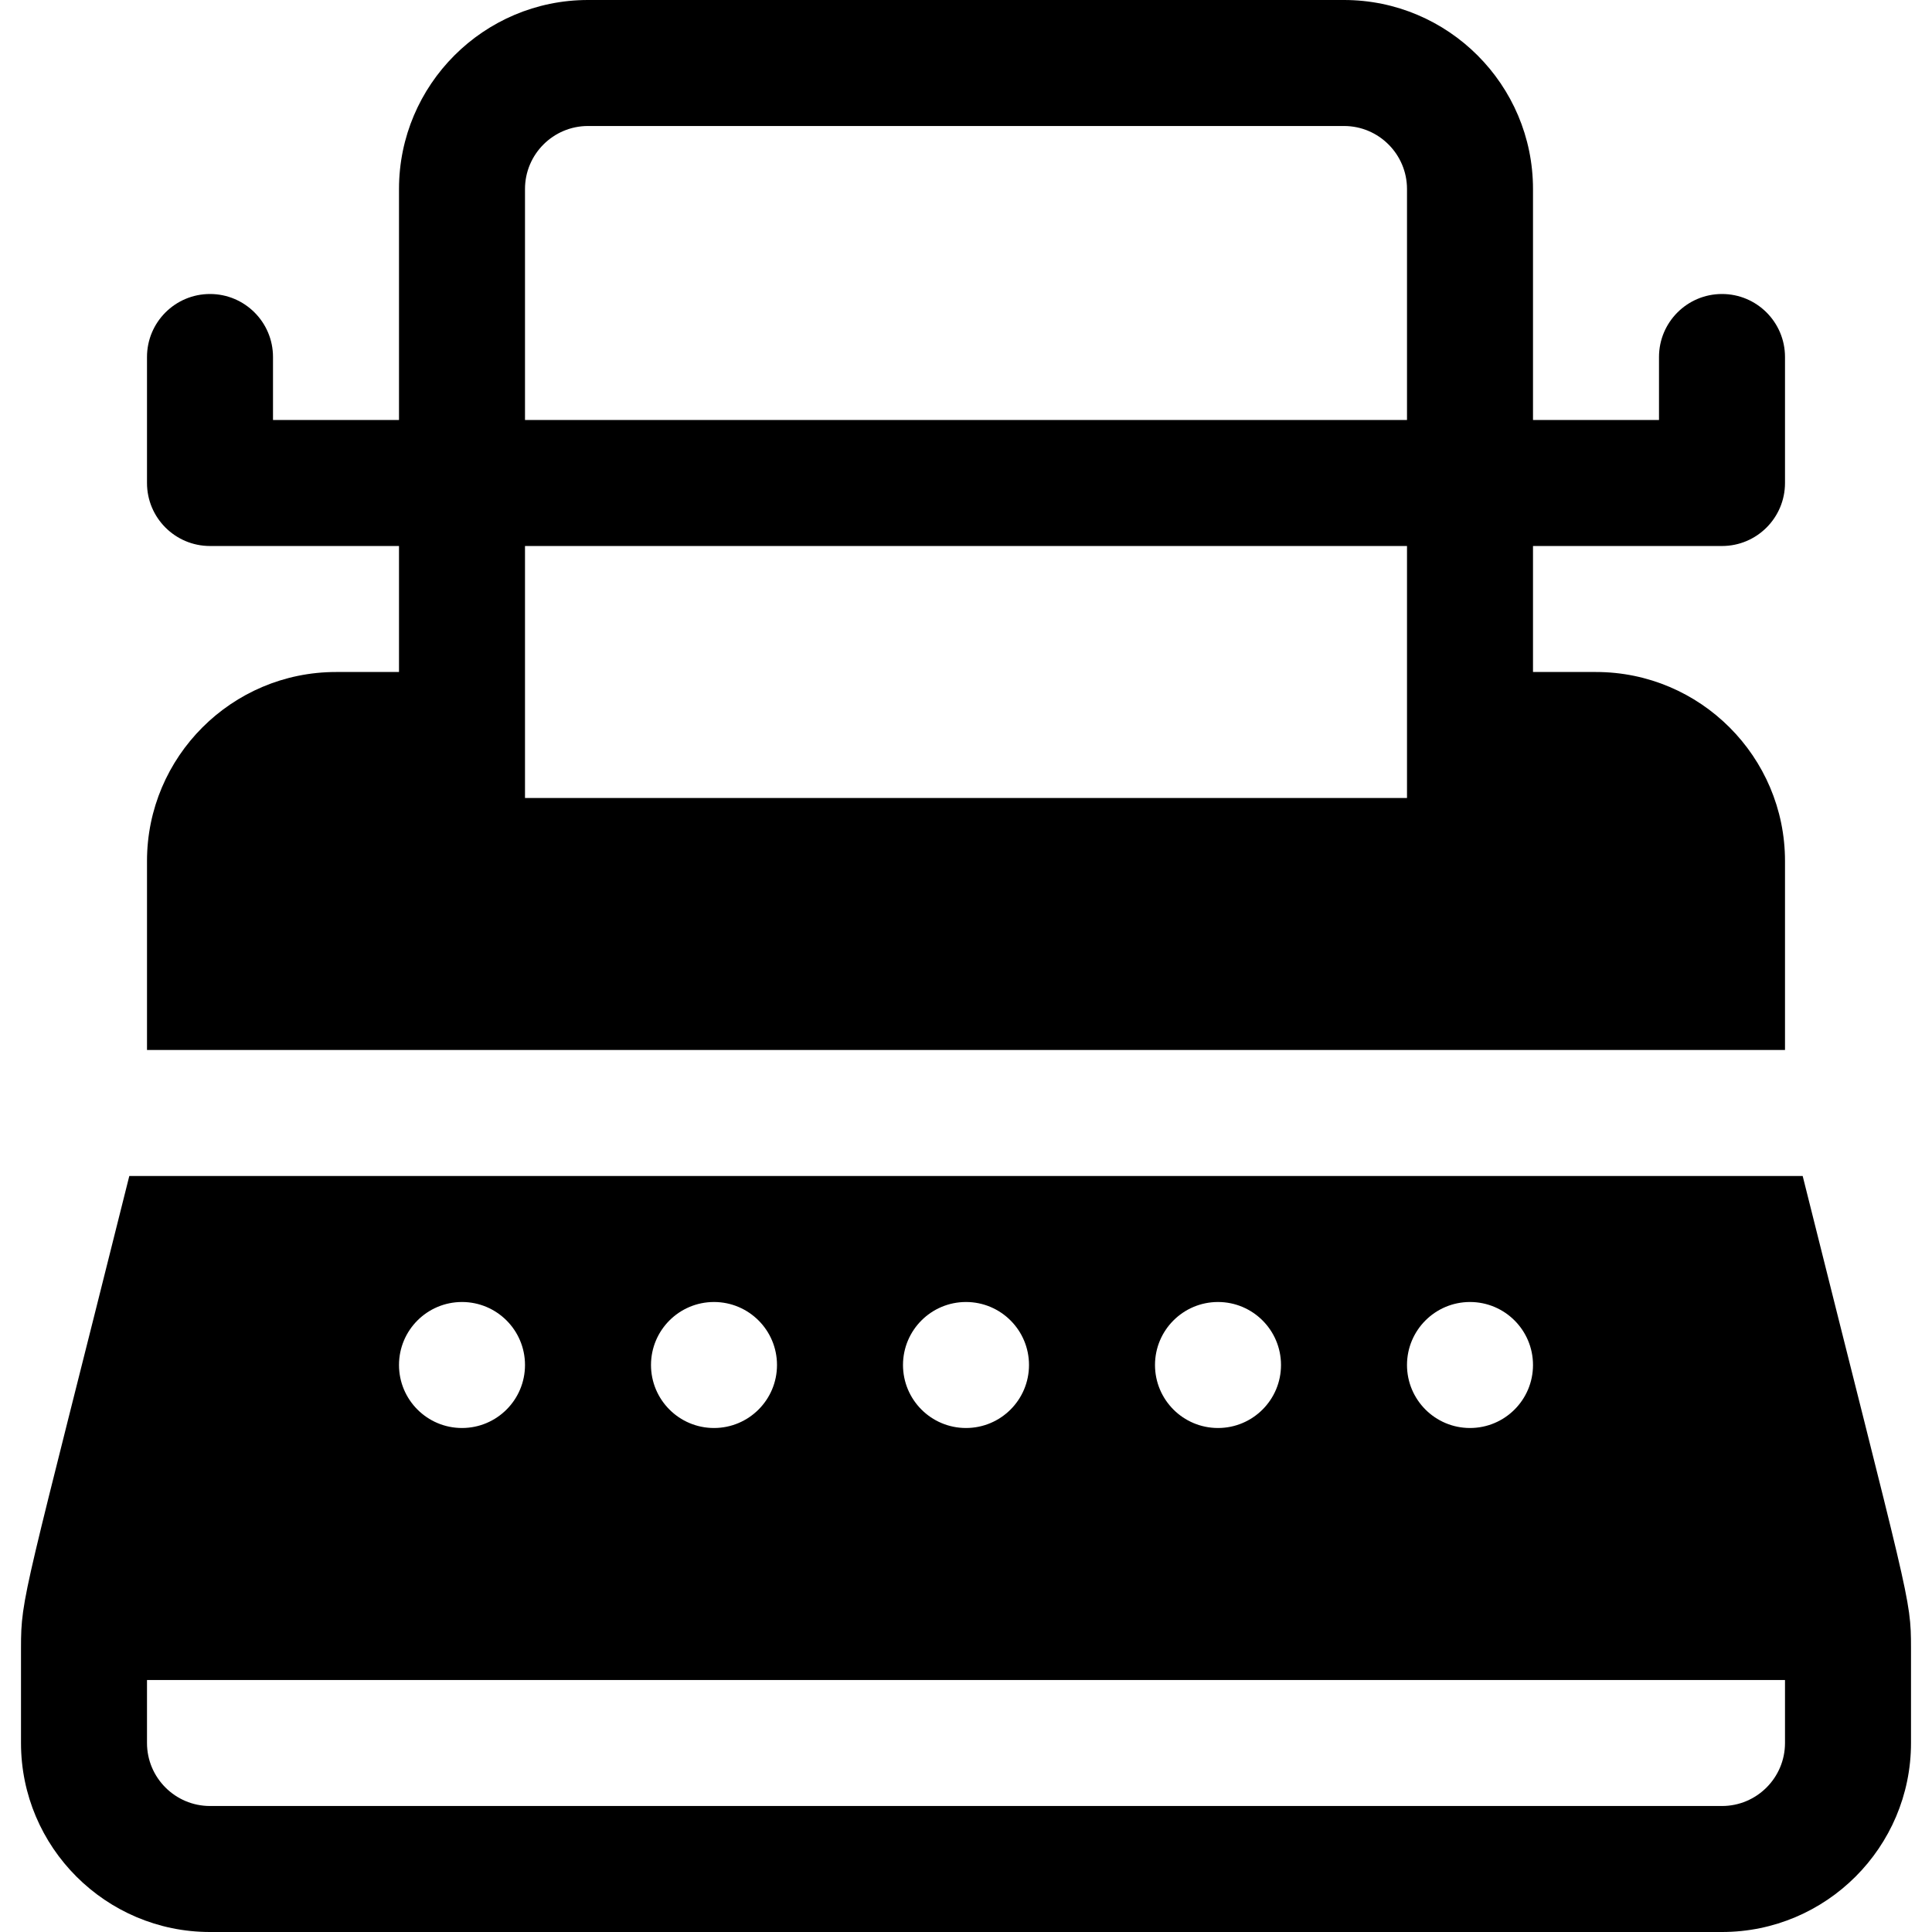
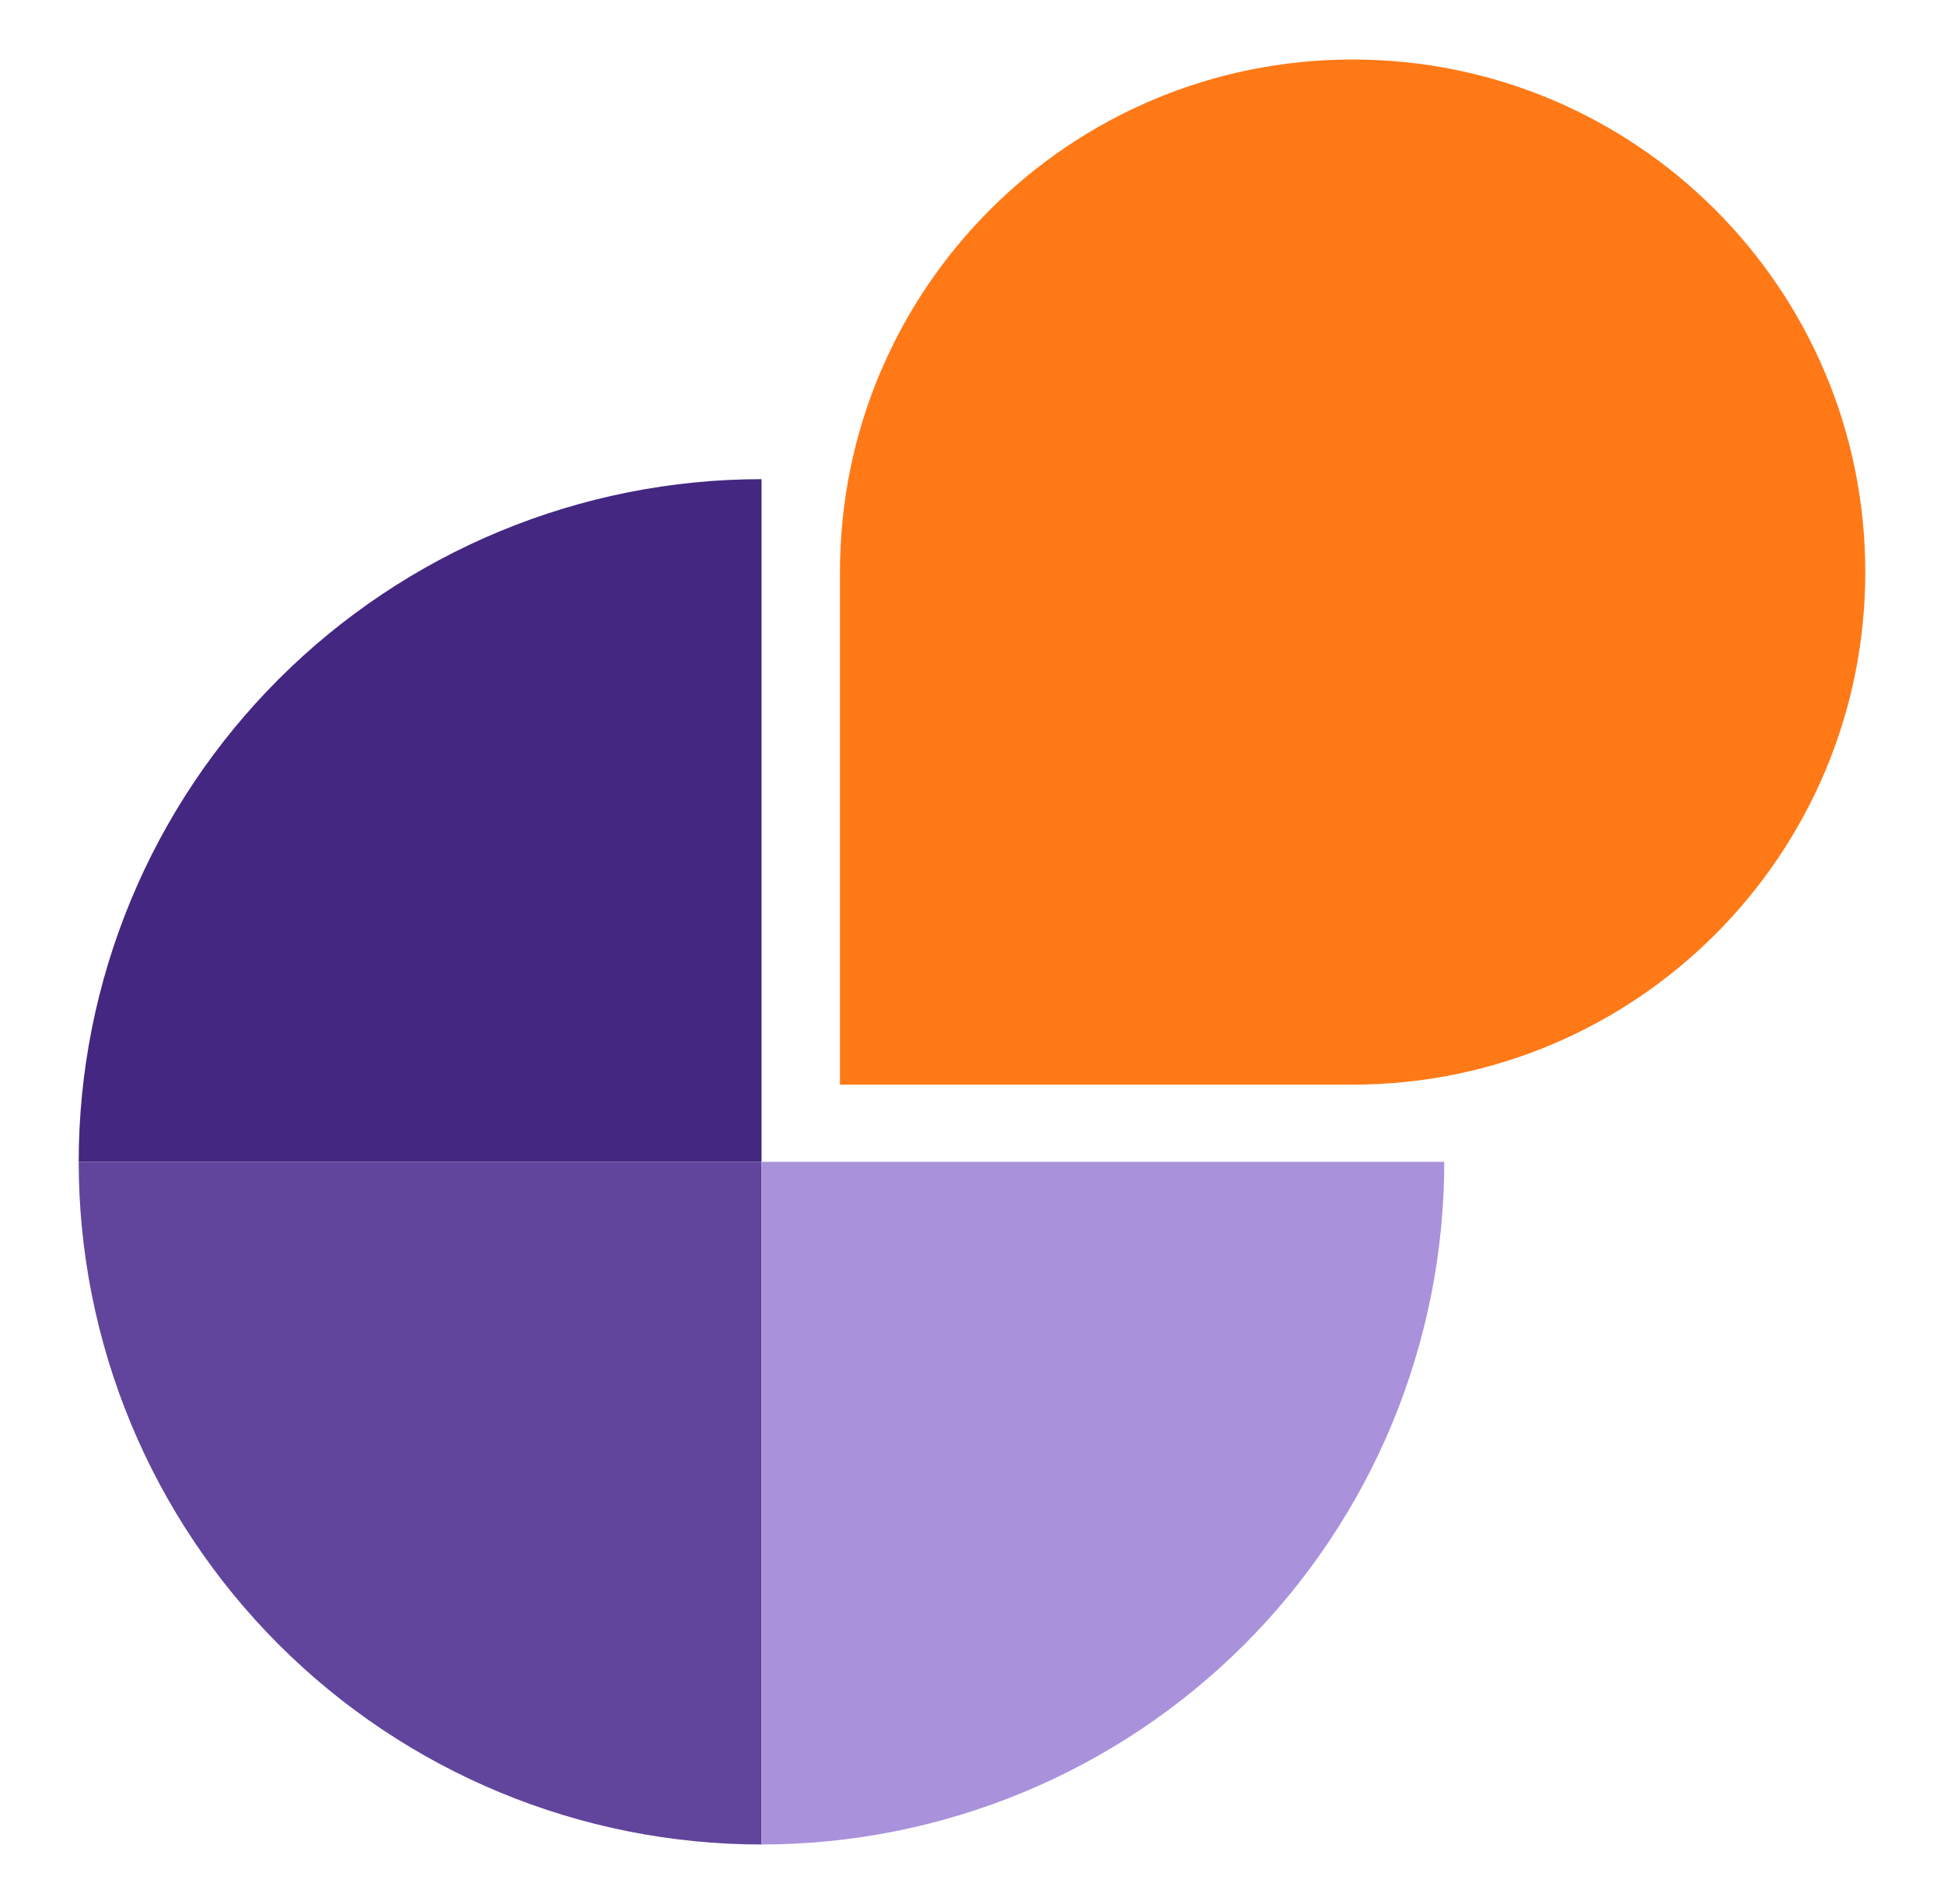
- <svg xmlns="http://www.w3.org/2000/svg" fill="#000000" height="800px" width="800px" version="1.1" id="Layer_1" viewBox="0 0 512 512" xml:space="preserve">
-   <g>
-     <g>
-       <path d="M456.348,144.696c9.217,0,16.696-7.473,16.696-16.696V94.609c0-9.223-7.479-16.696-16.696-16.696    c-9.217,0-16.696,7.473-16.696,16.696v16.696h-33.391V50.087C406.261,22.468,383.793,0,356.174,0H155.826    c-27.619,0-50.087,22.468-50.087,50.087v61.217H72.348V94.609c0-9.223-7.479-16.696-16.696-16.696    c-9.217,0-16.696,7.473-16.696,16.696V128c0,9.223,7.479,16.696,16.696,16.696h50.087v33.391H89.044    c-27.619,0-50.087,22.468-50.087,50.087v50.087h434.087v-50.087c0-27.619-22.468-50.087-50.087-50.087h-16.696v-33.391H456.348z     M372.87,211.478H139.13v-66.783H372.87V211.478z M372.87,111.304H139.13V50.087c0-9.206,7.49-16.696,16.696-16.696h200.348    c9.206,0,16.696,7.49,16.696,16.696V111.304z" />
-     </g>
-   </g>
-   <g>
-     <g>
-       <path d="M477.73,311.652H34.267C6.333,423.362,5.565,422.995,5.565,436.739v25.174C5.565,489.532,28.033,512,55.652,512h400.696    c27.619,0,50.087-22.468,50.087-50.087v-25.174C506.435,423.224,505.943,424.477,477.73,311.652z M389.565,345.043    c9.22,0,16.696,7.475,16.696,16.696s-7.475,16.696-16.696,16.696c-9.22,0-16.696-7.475-16.696-16.696    S380.345,345.043,389.565,345.043z M322.783,345.043c9.22,0,16.696,7.475,16.696,16.696s-7.475,16.696-16.696,16.696    s-16.696-7.475-16.696-16.696S313.562,345.043,322.783,345.043z M256,345.043c9.22,0,16.696,7.475,16.696,16.696    S265.22,378.435,256,378.435c-9.22,0-16.696-7.475-16.696-16.696S246.78,345.043,256,345.043z M189.217,345.043    c9.22,0,16.696,7.475,16.696,16.696s-7.475,16.696-16.696,16.696s-16.696-7.475-16.696-16.696S179.997,345.043,189.217,345.043z     M122.435,345.043c9.22,0,16.696,7.475,16.696,16.696s-7.475,16.696-16.696,16.696c-9.22,0-16.696-7.475-16.696-16.696    S113.214,345.043,122.435,345.043z M473.043,461.913c0,9.206-7.49,16.696-16.696,16.696H55.652    c-9.206,0-16.696-7.49-16.696-16.696v-16.696h434.087V461.913z" />
-     </g>
-   </g>
+ <svg xmlns="http://www.w3.org/2000/svg" id="logo-13" width="49" height="48" viewBox="0 0 49 48" fill="none">
+   <path d="M1.984 29.29C1.984 27.03 2.43 24.792 3.294 22.704C4.159 20.616 5.427 18.719 7.025 17.121C8.623 15.523 10.52 14.255 12.608 13.39C14.697 12.525 16.934 12.08 19.195 12.08V29.29H1.984Z" class="ccustom" fill="#442781" />
+   <path d="M1.984 29.29C1.984 31.55 2.43 33.788 3.294 35.876C4.159 37.964 5.427 39.861 7.025 41.459C8.623 43.057 10.52 44.325 12.608 45.19C14.697 46.055 16.934 46.5 19.195 46.5V29.29H1.984Z" class="ccompli1" fill="#61459C" />
+   <path d="M36.404 29.29C36.404 31.55 35.959 33.788 35.095 35.876C34.23 37.964 32.962 39.861 31.364 41.459C29.766 43.057 27.869 44.325 25.78 45.19C23.692 46.055 21.454 46.5 19.195 46.5V29.29H36.404Z" class="ccompli2" fill="#A992DB" />
+   <path d="M47.016 14.422C47.016 21.559 41.23 27.344 34.093 27.344H21.172V14.422C21.172 7.285 26.957 1.5 34.093 1.5C41.23 1.5 47.016 7.285 47.016 14.422Z" class="ccustom" fill="#FF7917" />
</svg>
